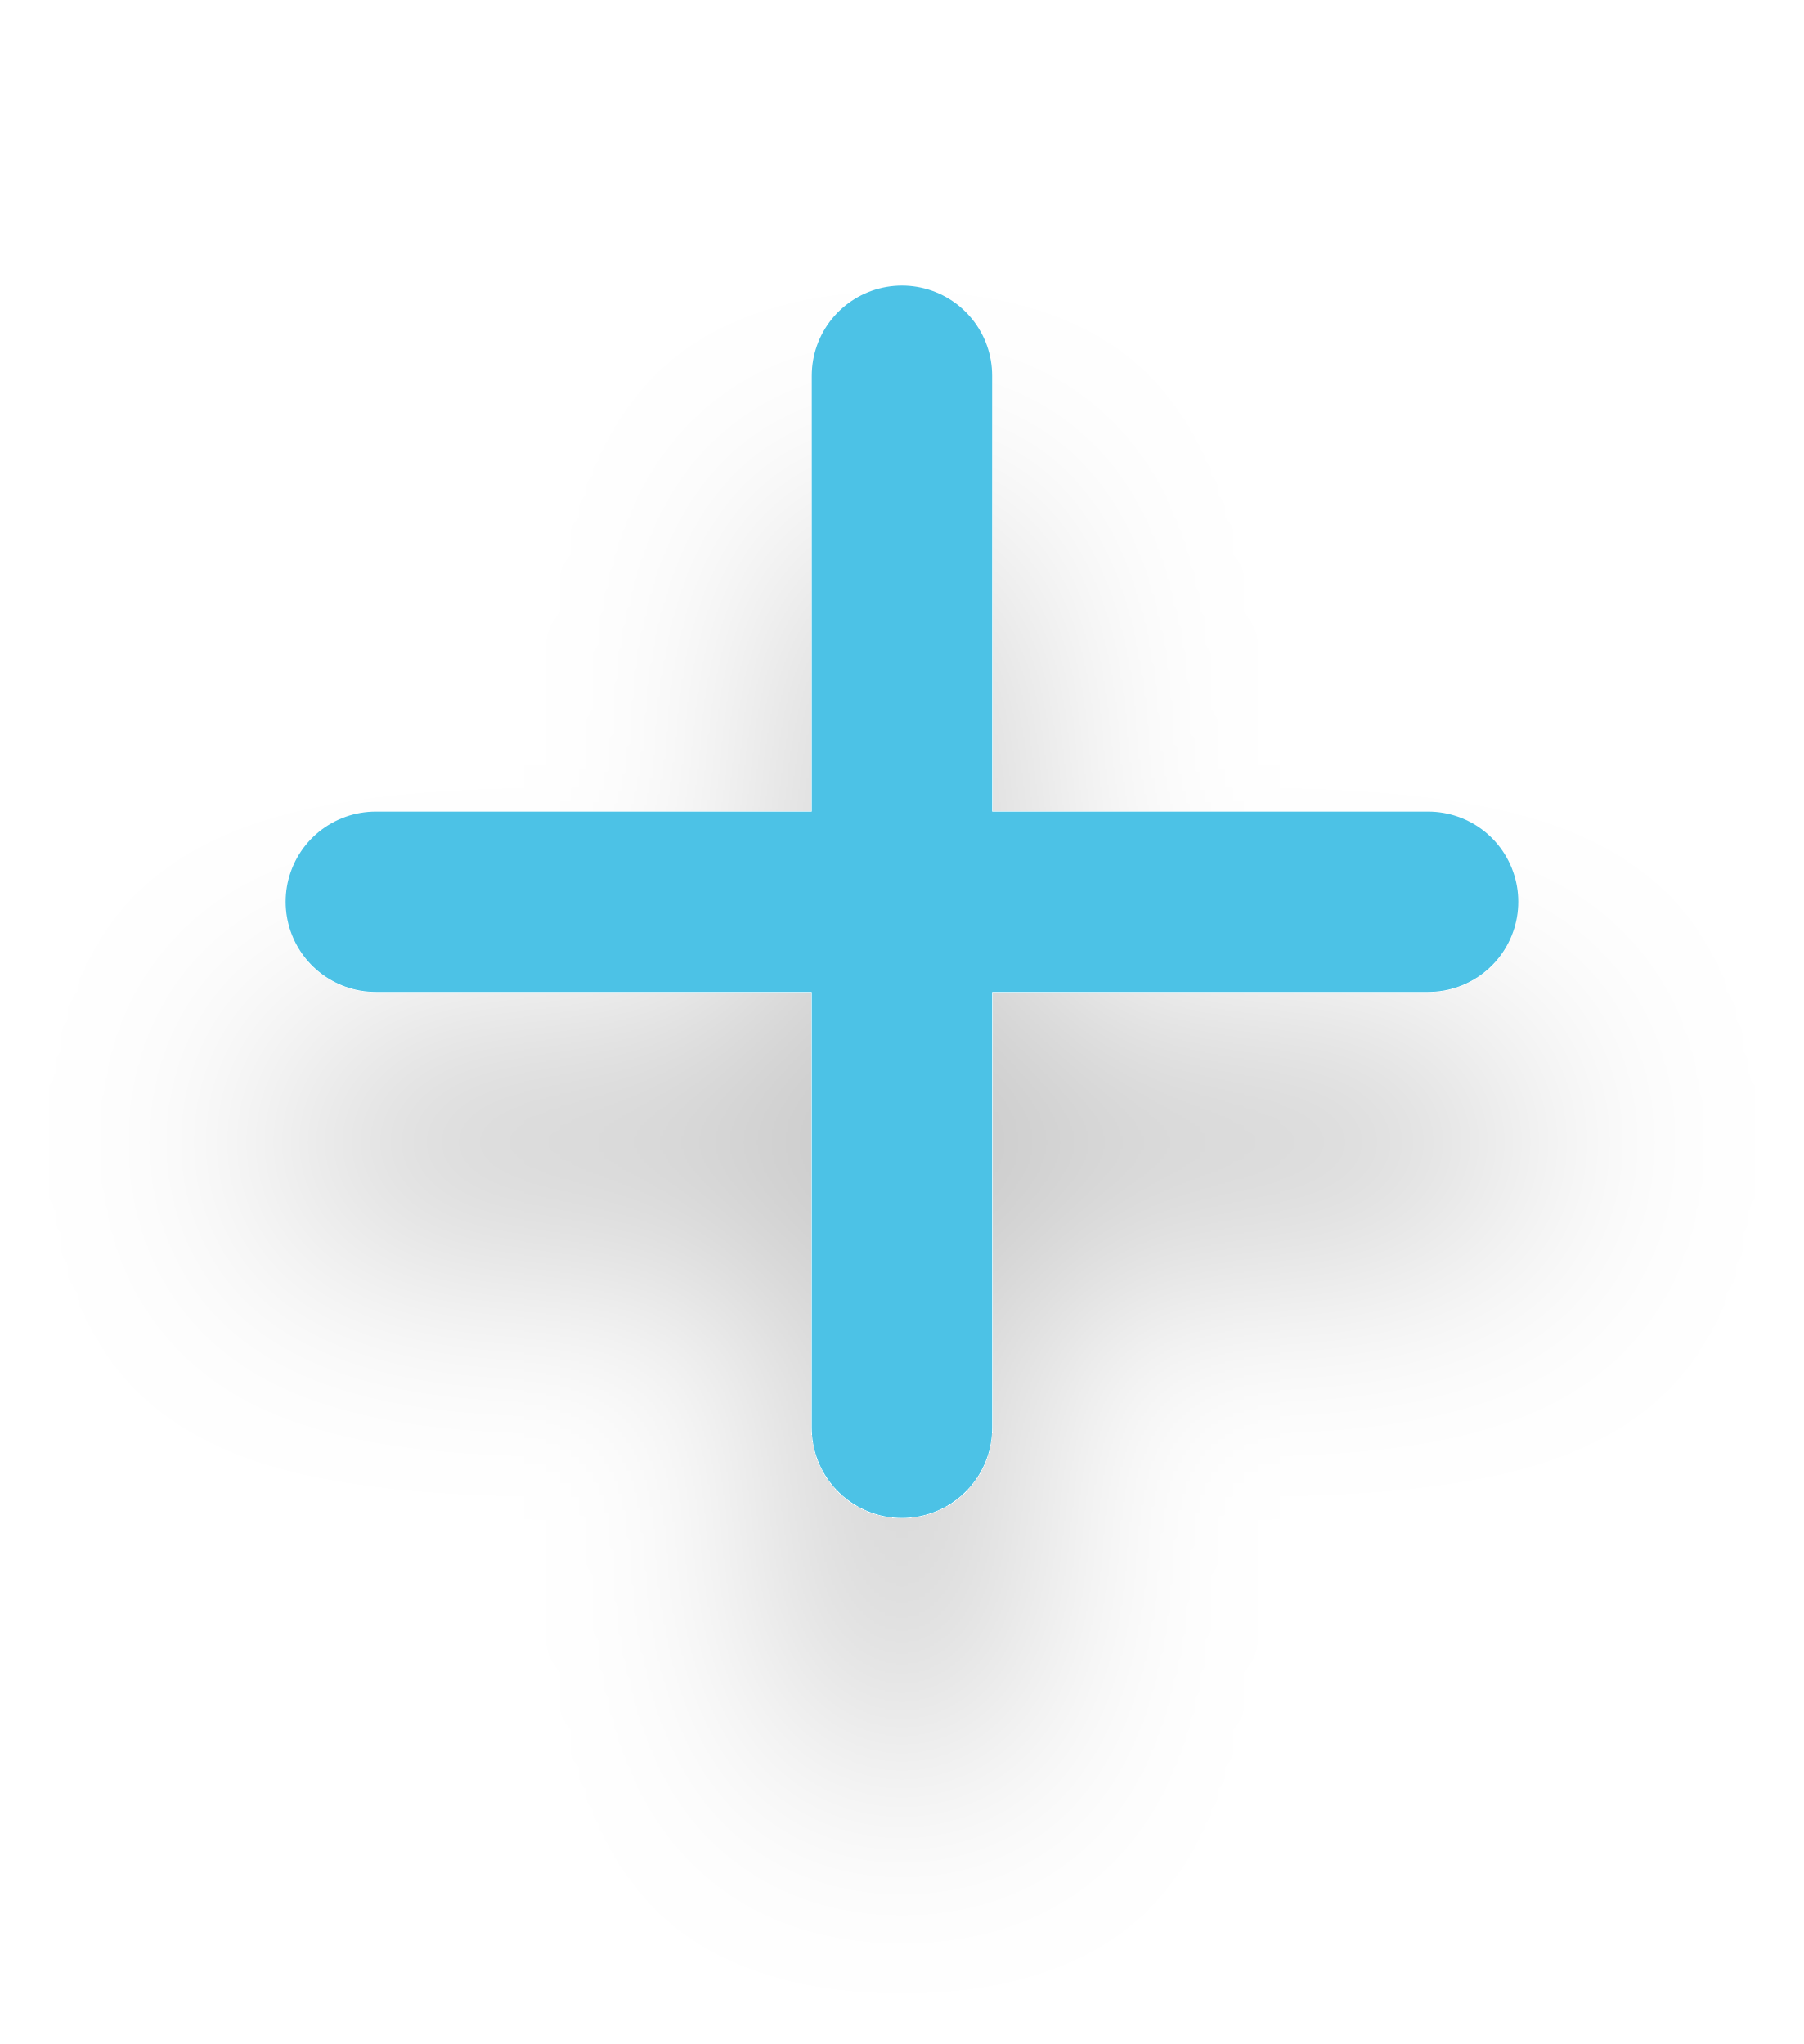
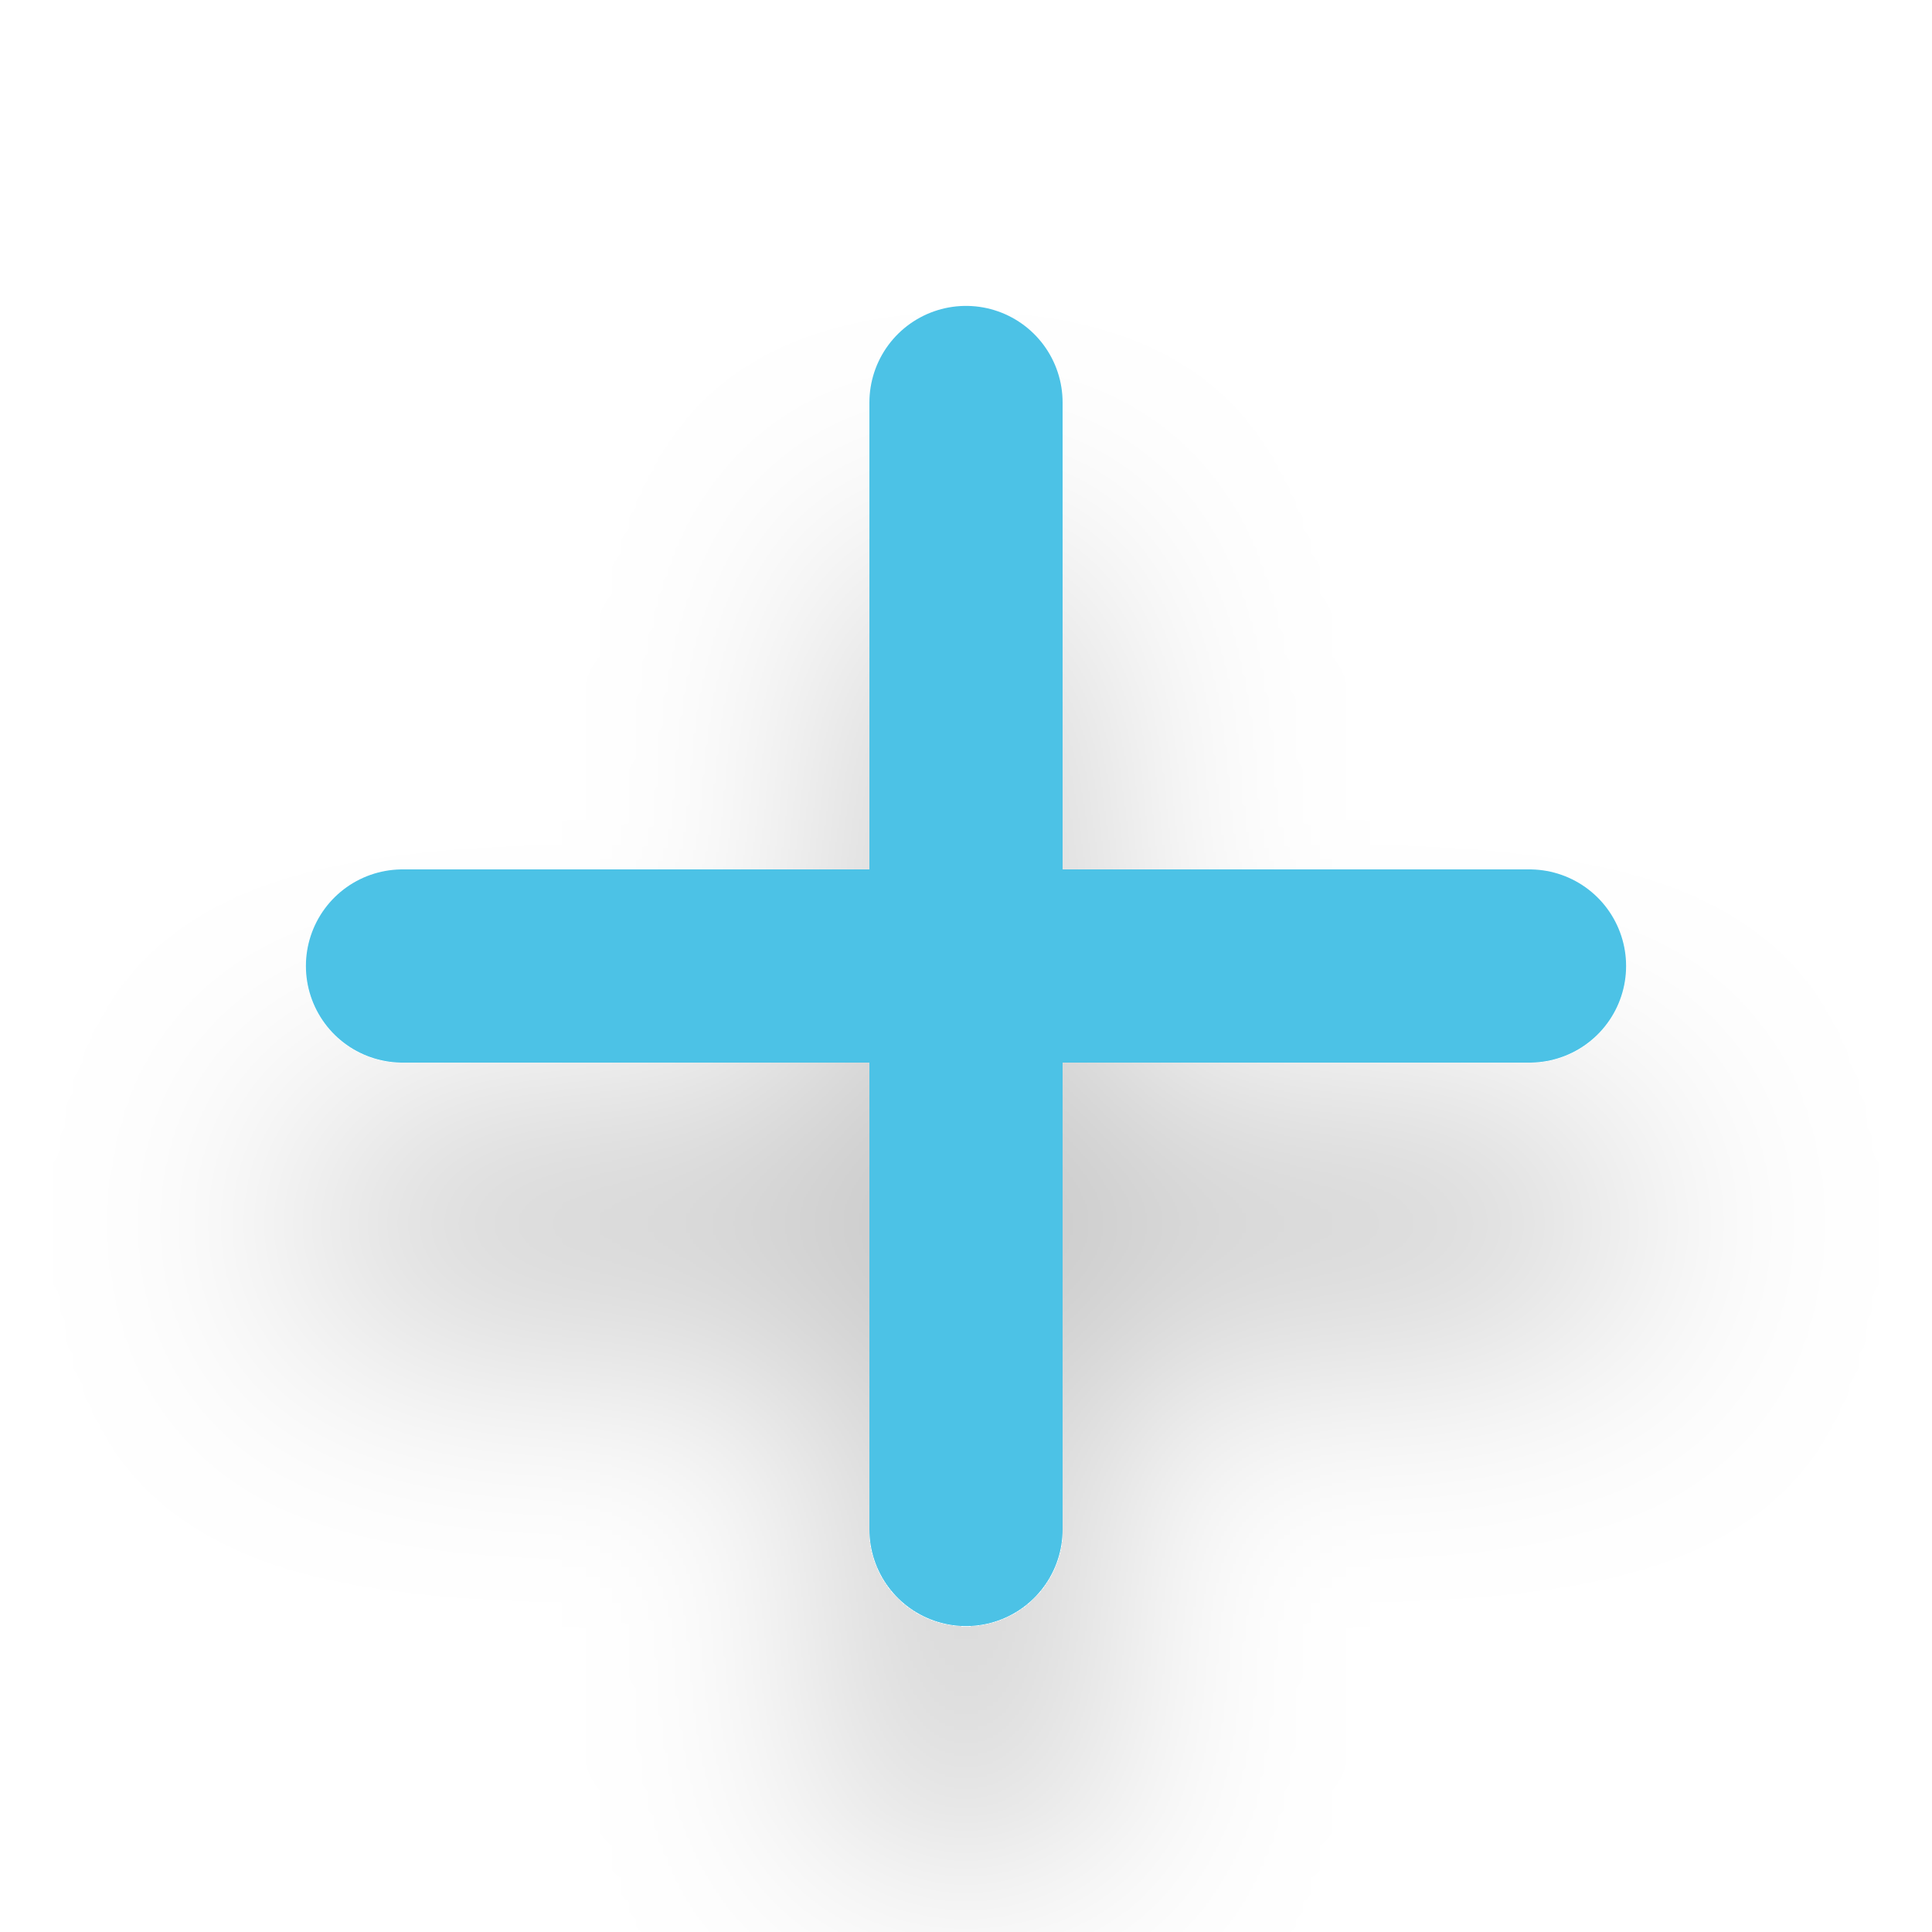
- <svg xmlns="http://www.w3.org/2000/svg" width="30" height="34" viewBox="0 0 30 34" fill="none">
+ <svg xmlns="http://www.w3.org/2000/svg" width="30" height="30" viewBox="0 0 30 30" fill="none">
  <g filter="url(#filter0_d_111_4)">
    <path d="M15 6.25V23.75" stroke="#4CC2E6" stroke-width="3" stroke-linecap="round" stroke-linejoin="round" />
    <path d="M6.25 15H23.75" stroke="#4CC2E6" stroke-width="3" stroke-linecap="round" stroke-linejoin="round" />
  </g>
  <defs>
    <filter id="filter0_d_111_4" x="-4" y="0" width="38" height="38" filterUnits="userSpaceOnUse" color-interpolation-filters="sRGB">
      <feFlood flood-opacity="0" result="BackgroundImageFix" />
      <feColorMatrix in="SourceAlpha" type="matrix" values="0 0 0 0 0 0 0 0 0 0 0 0 0 0 0 0 0 0 127 0" result="hardAlpha" />
      <feOffset dy="4" />
      <feGaussianBlur stdDeviation="2" />
      <feComposite in2="hardAlpha" operator="out" />
      <feColorMatrix type="matrix" values="0 0 0 0 0 0 0 0 0 0 0 0 0 0 0 0 0 0 0.25 0" />
      <feBlend mode="normal" in2="BackgroundImageFix" result="effect1_dropShadow_111_4" />
      <feBlend mode="normal" in="SourceGraphic" in2="effect1_dropShadow_111_4" result="shape" />
    </filter>
  </defs>
</svg>
